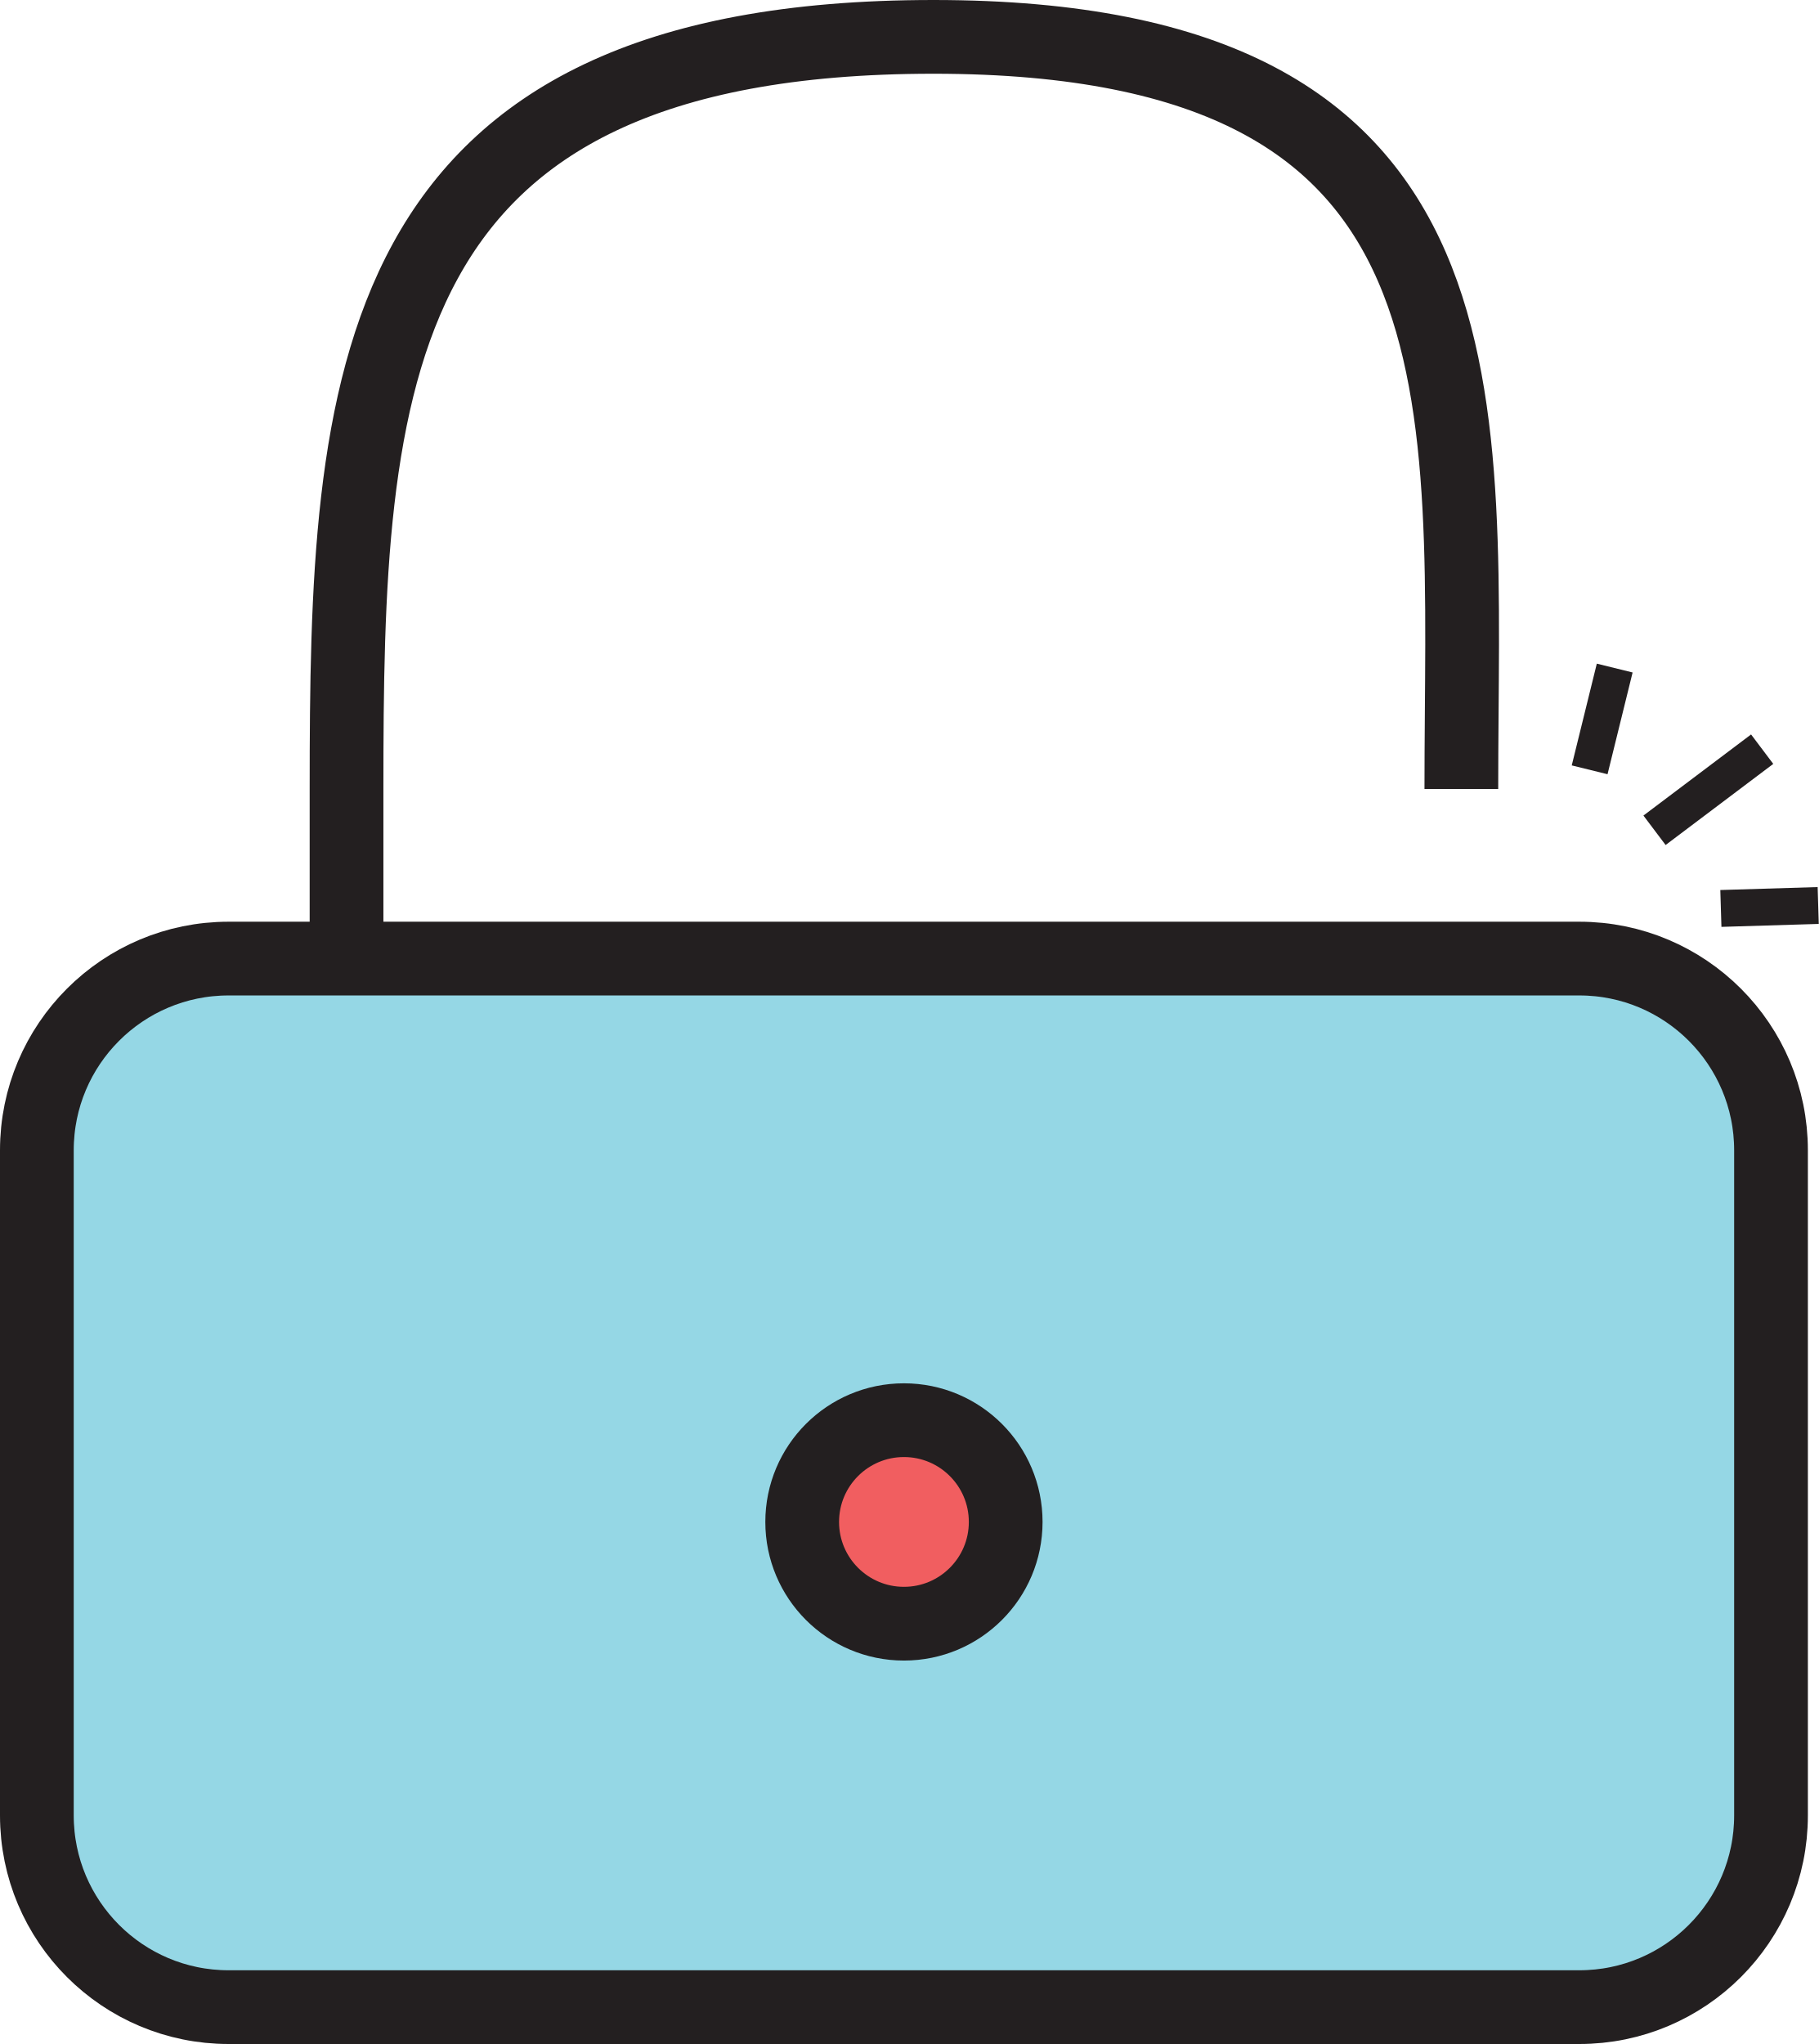
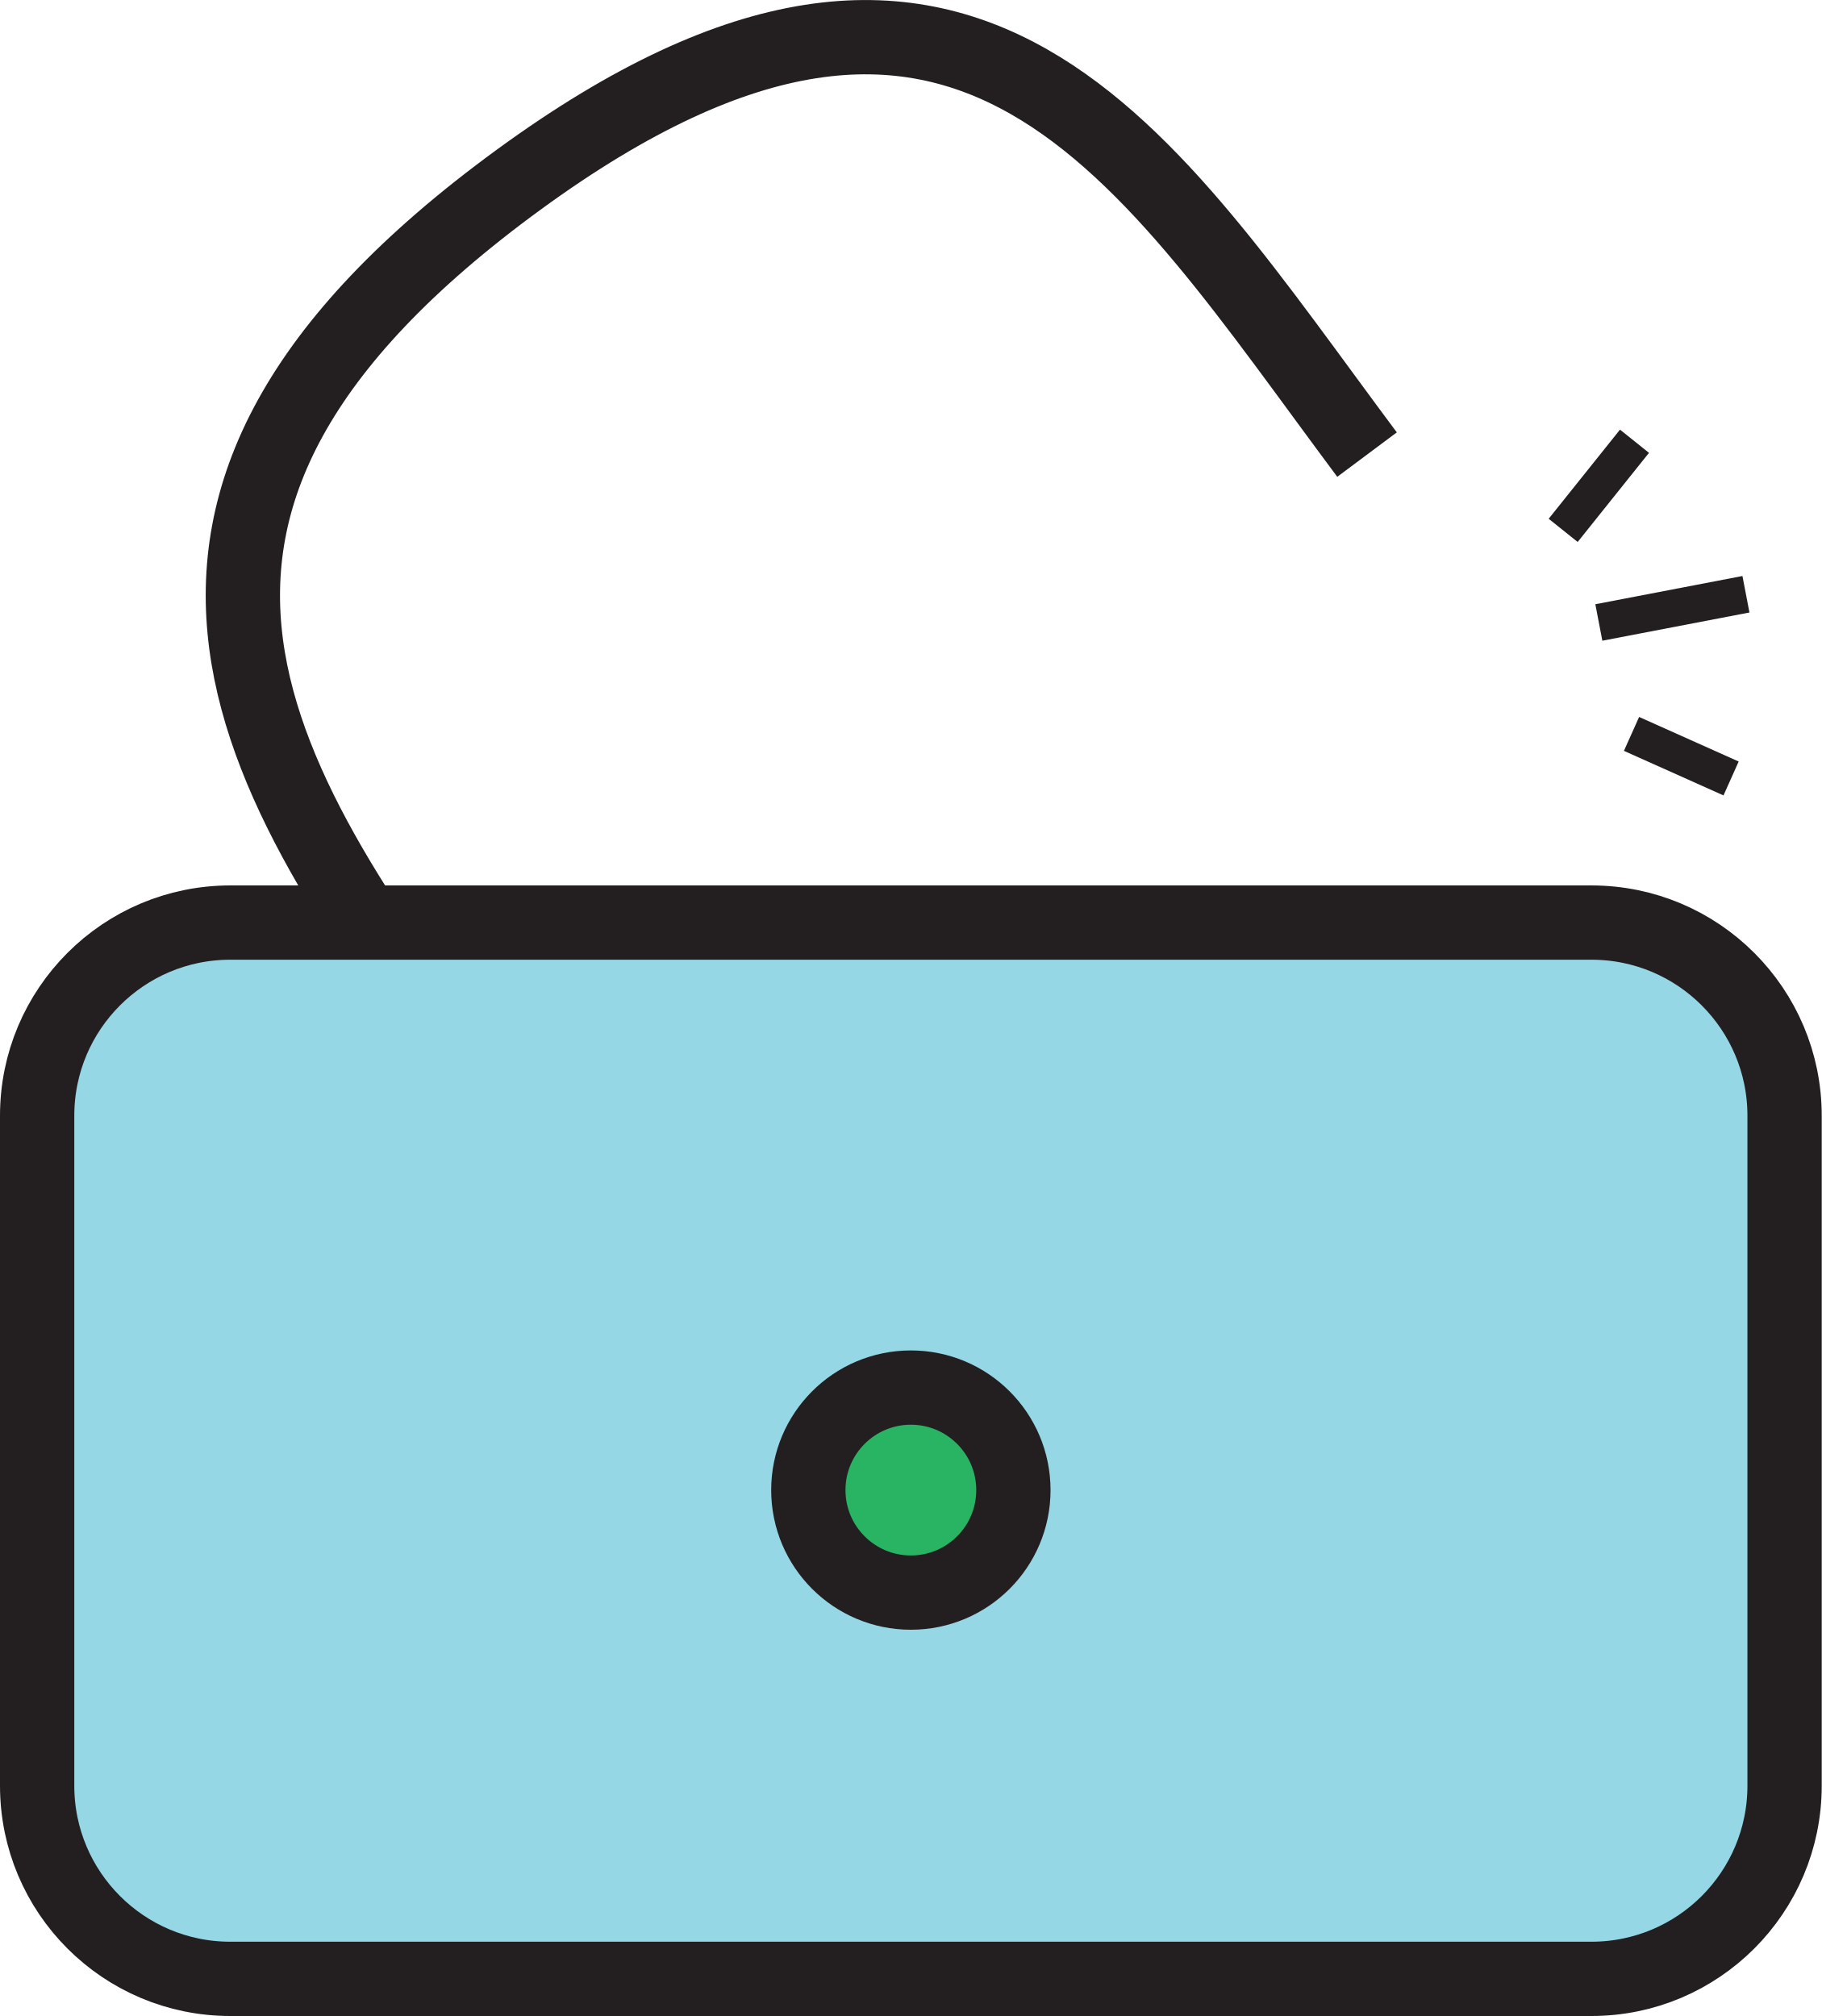
- <svg xmlns="http://www.w3.org/2000/svg" id="b" data-name="Layer 2" viewBox="0 0 12.33 13.86">
+ <svg xmlns="http://www.w3.org/2000/svg" id="b" data-name="Layer 2" viewBox="0 0 12.26 13.57">
  <g id="c" data-name="Unock">
    <g>
-       <rect x=".25" y="6.5" width="11.76" height="7.11" rx="1.3" ry="1.3" fill="#95d7e5" stroke="#231f20" stroke-miterlimit="10" stroke-width=".5" />
-       <path d="M9.91,5.35c0-2.64.3-5.1-3.58-5.1s-3.98,2.35-3.98,5.1v1.15" fill="none" stroke="#231f20" stroke-miterlimit="10" stroke-width=".5" />
-       <circle cx="6.13" cy="10.32" r=".69" fill="#f15e60" stroke="#231f20" stroke-miterlimit="10" stroke-width=".5" />
-       <line x1="10.95" y1="4.53" x2="10.78" y2="5.22" fill="none" stroke="#231f20" stroke-miterlimit="10" stroke-width=".25" />
-       <line x1="11.95" y1="5.08" x2="11.22" y2="5.63" fill="none" stroke="#231f20" stroke-miterlimit="10" stroke-width=".25" />
-       <line x1="12.33" y1="6.14" x2="11.67" y2="6.16" fill="none" stroke="#231f20" stroke-miterlimit="10" stroke-width=".25" />
+       <path d="M9.2,3.06C7.7,1.05,6.53-1.01,3.49,1.21s-1.78,4.06-.21,6.16l.65.87" fill="none" stroke="#231f20" stroke-miterlimit="10" stroke-width=".5" />
+       <rect x=".25" y="6.21" width="11.76" height="7.11" rx="1.3" ry="1.3" fill="#95d7e5" stroke="#231f20" stroke-miterlimit="10" stroke-width=".5" />
+       <circle cx="6.13" cy="10.03" r=".69" fill="#29b464" stroke="#231f20" stroke-miterlimit="10" stroke-width=".5" />
+       <line x1="11" y1="2.97" x2="10.52" y2="3.57" fill="none" stroke="#231f20" stroke-miterlimit="10" stroke-width=".25" />
+       <line x1="11.75" y1="4" x2="10.76" y2="4.19" fill="none" stroke="#231f20" stroke-miterlimit="10" stroke-width=".25" />
+       <line x1="11.65" y1="5.24" x2="10.98" y2="4.94" fill="none" stroke="#231f20" stroke-miterlimit="10" stroke-width=".25" />
    </g>
  </g>
</svg>
